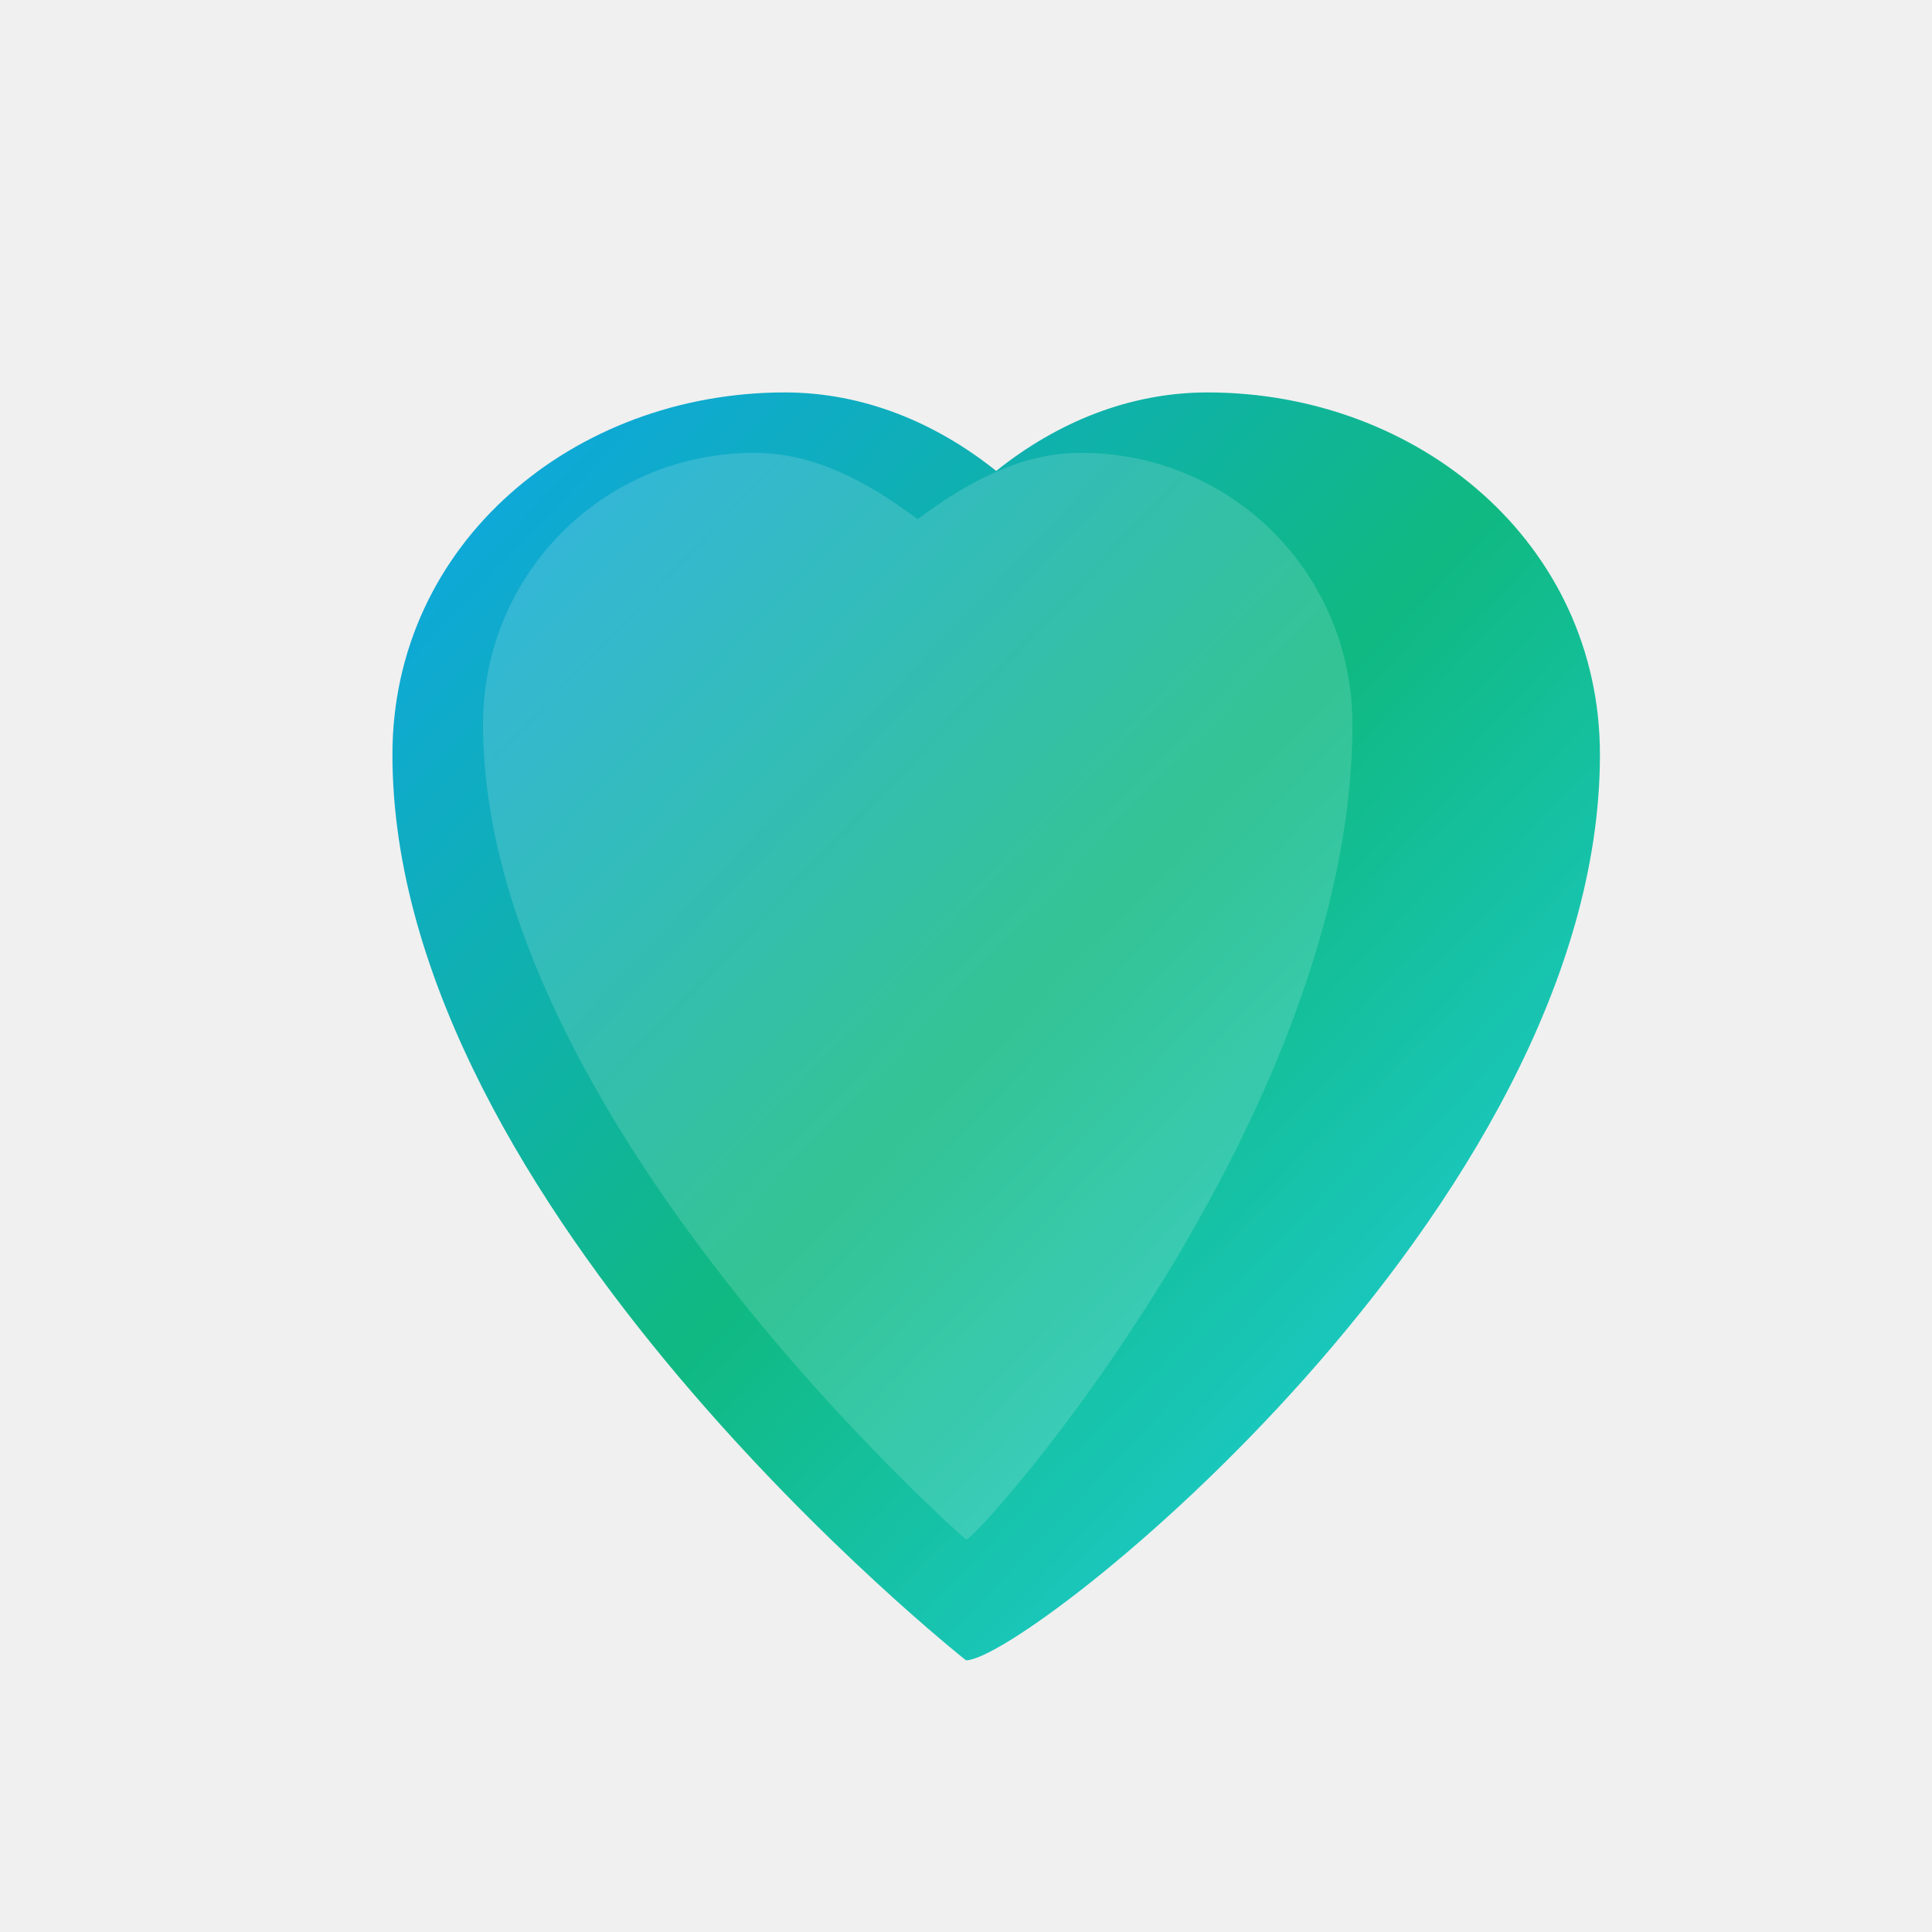
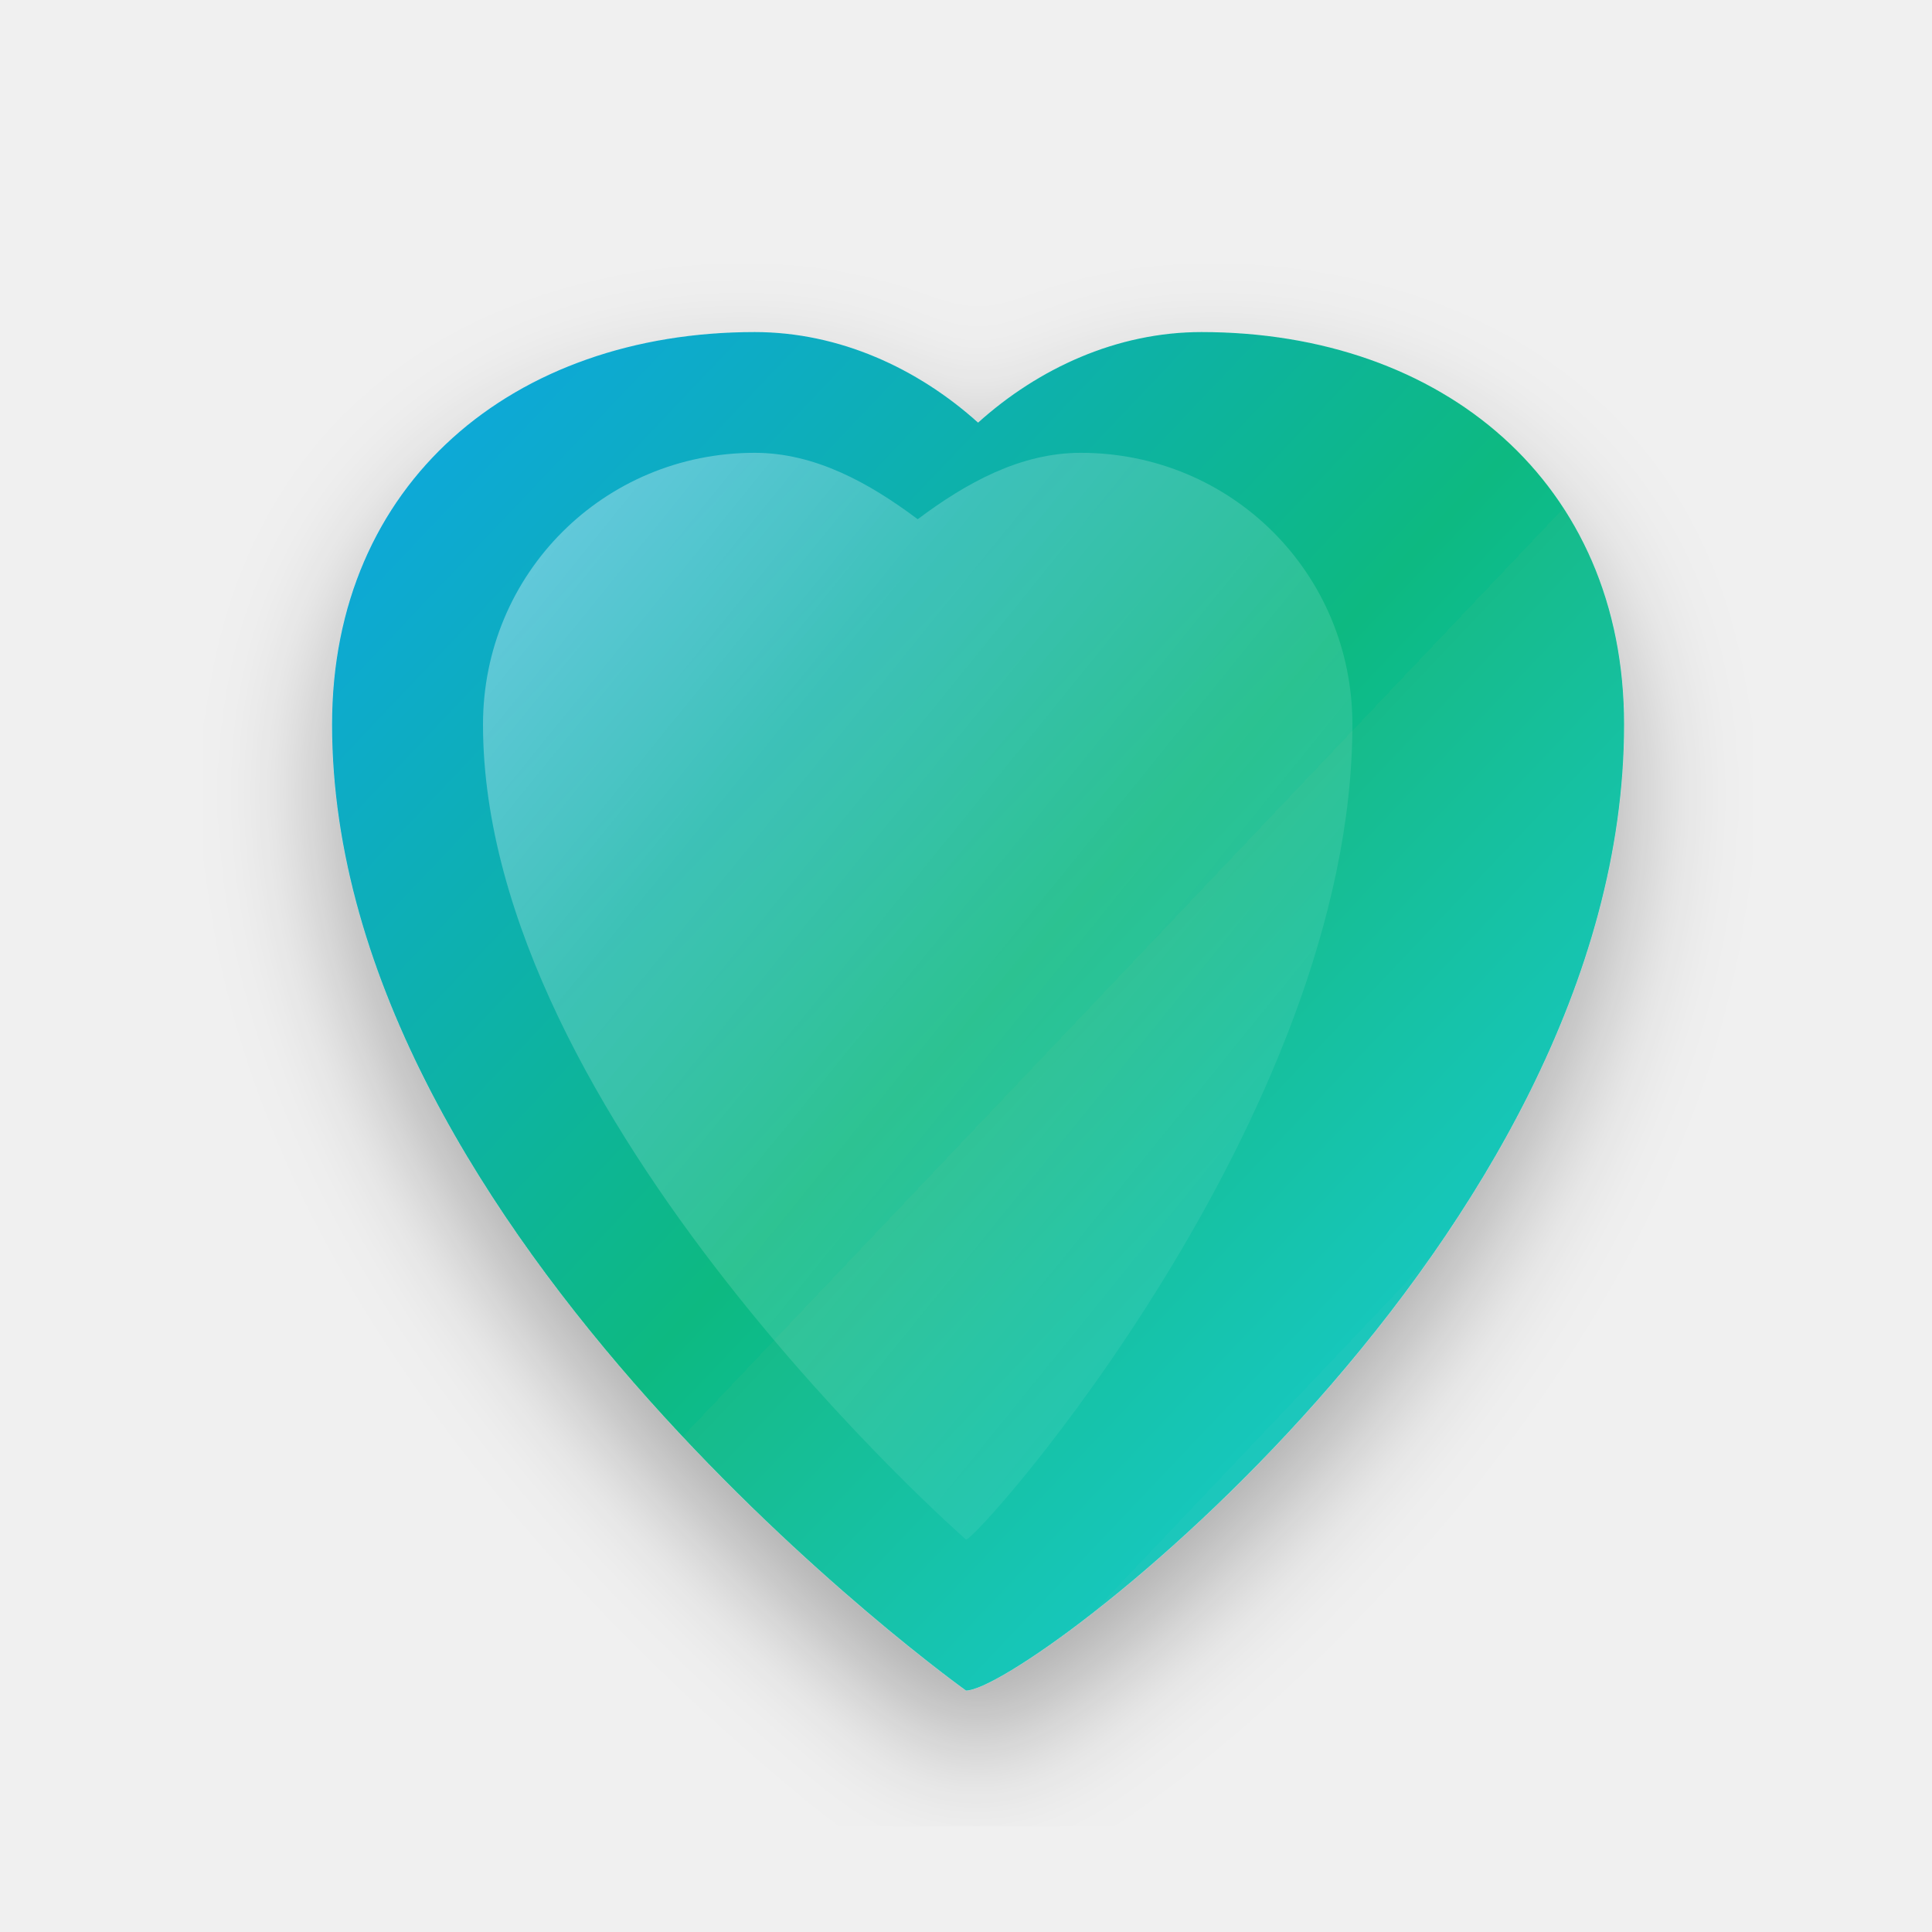
<svg xmlns="http://www.w3.org/2000/svg" width="32" height="32" viewBox="0 0 32 32" fill="none">
  <defs>
    <linearGradient id="heartGradient" x1="0%" y1="0%" x2="100%" y2="100%">
      <stop offset="0%" style="stop-color:#0ea5e9;stop-opacity:1" />
      <stop offset="50%" style="stop-color:#10b981;stop-opacity:1" />
      <stop offset="100%" style="stop-color:#22d3ee;stop-opacity:1" />
    </linearGradient>
+     <linearGradient id="highlightGradient" x1="0%" y1="0%" x2="100%" y2="100%">
+       <stop offset="0%" style="stop-color:#ffffff;stop-opacity:0.4" />
+       <stop offset="30%" style="stop-color:#ffffff;stop-opacity:0.2" />
+       <stop offset="100%" style="stop-color:#ffffff;stop-opacity:0" />
+     </linearGradient>
+     <filter id="shadow">
+       <feGaussianBlur in="SourceAlpha" stdDeviation="1" />
+       <feOffset dx="0" dy="1" result="offsetblur" />
+       <feComponentTransfer>
+         <feFuncA type="linear" slope="0.3" />
+       </feComponentTransfer>
+       <feMerge>
+         <feMergeNode />
+         <feMergeNode in="SourceGraphic" />
+       </feMerge>
+     </filter>
  </defs>
-   <path d="M16 27.5C16 27.5 6.5 20 6.5 12.5C6.5 9 9.5 6.5 13 6.5C14.3 6.5 15.5 7 16.5 7.8C17.5 7 18.7 6.5 20 6.5C23.5 6.5 26.5 9 26.5 12.5C26.5 20 17 27.5 16 27.5Z" fill="url(#heartGradient)" />
-   <path d="M16 25.5C16 25.5 8 18.5 8 12C8 9.5 10 7.5 12.5 7.5C13.5 7.5 14.4 8 15.2 8.6C16 8 16.9 7.5 17.9 7.5C20.4 7.5 22.4 9.5 22.4 12C22.4 18.5 16.2 25.5 16 25.5Z" fill="white" fill-opacity="0.15" />
+   <path d="M16 28C16 28 5.5 20.5 5.5 12C5.5 8 8.5 5.5 12.5 5.5C13.9 5.5 15.2 6.1 16.2 7C17.2 6.1 18.5 5.5 19.9 5.5C23.9 5.5 26.9 8 26.9 12C26.9 20.5 17 28 16 28Z" fill="url(#heartGradient)" filter="url(#shadow)" />
+   <path d="M16 25.5C16 25.5 8 18.5 8 12C8 9.5 10 7.5 12.5 7.5C13.5 7.5 14.4 8 15.2 8.6C16 8 16.9 7.5 17.9 7.5C20.4 7.5 22.4 9.5 22.4 12C22.4 18.5 16.2 25.5 16 25.5Z" fill="url(#highlightGradient)" />
</svg>
